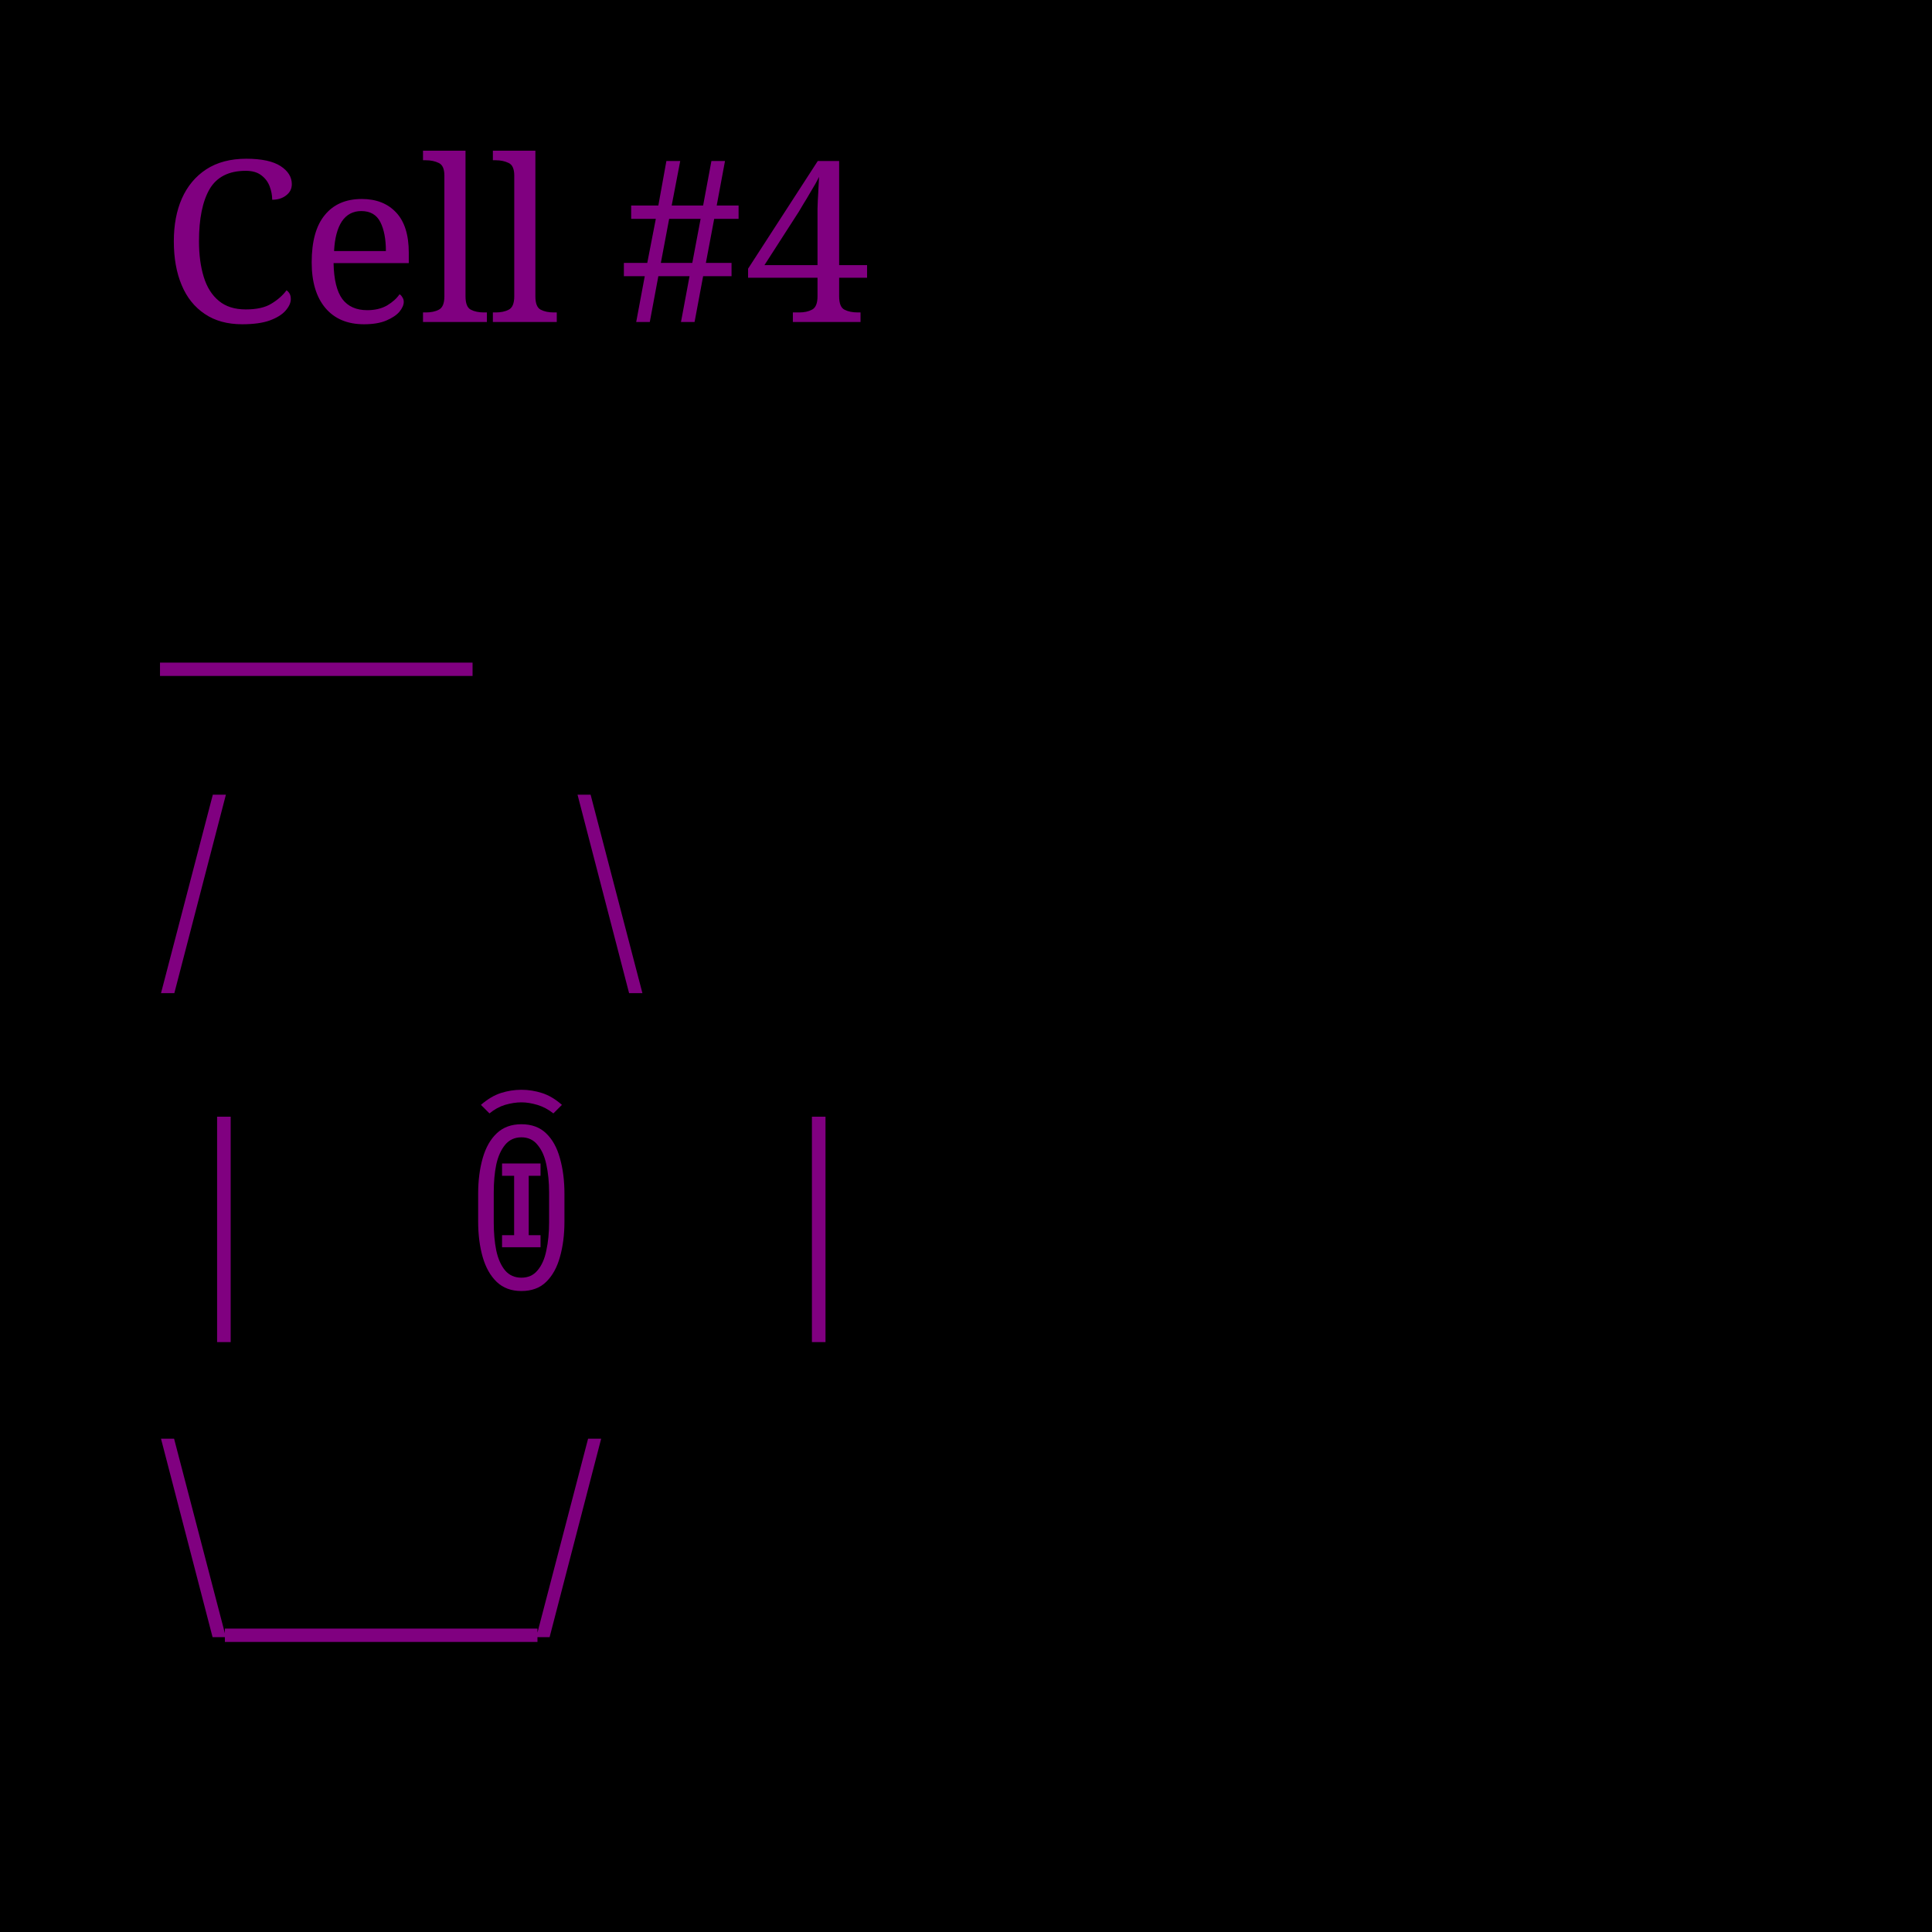
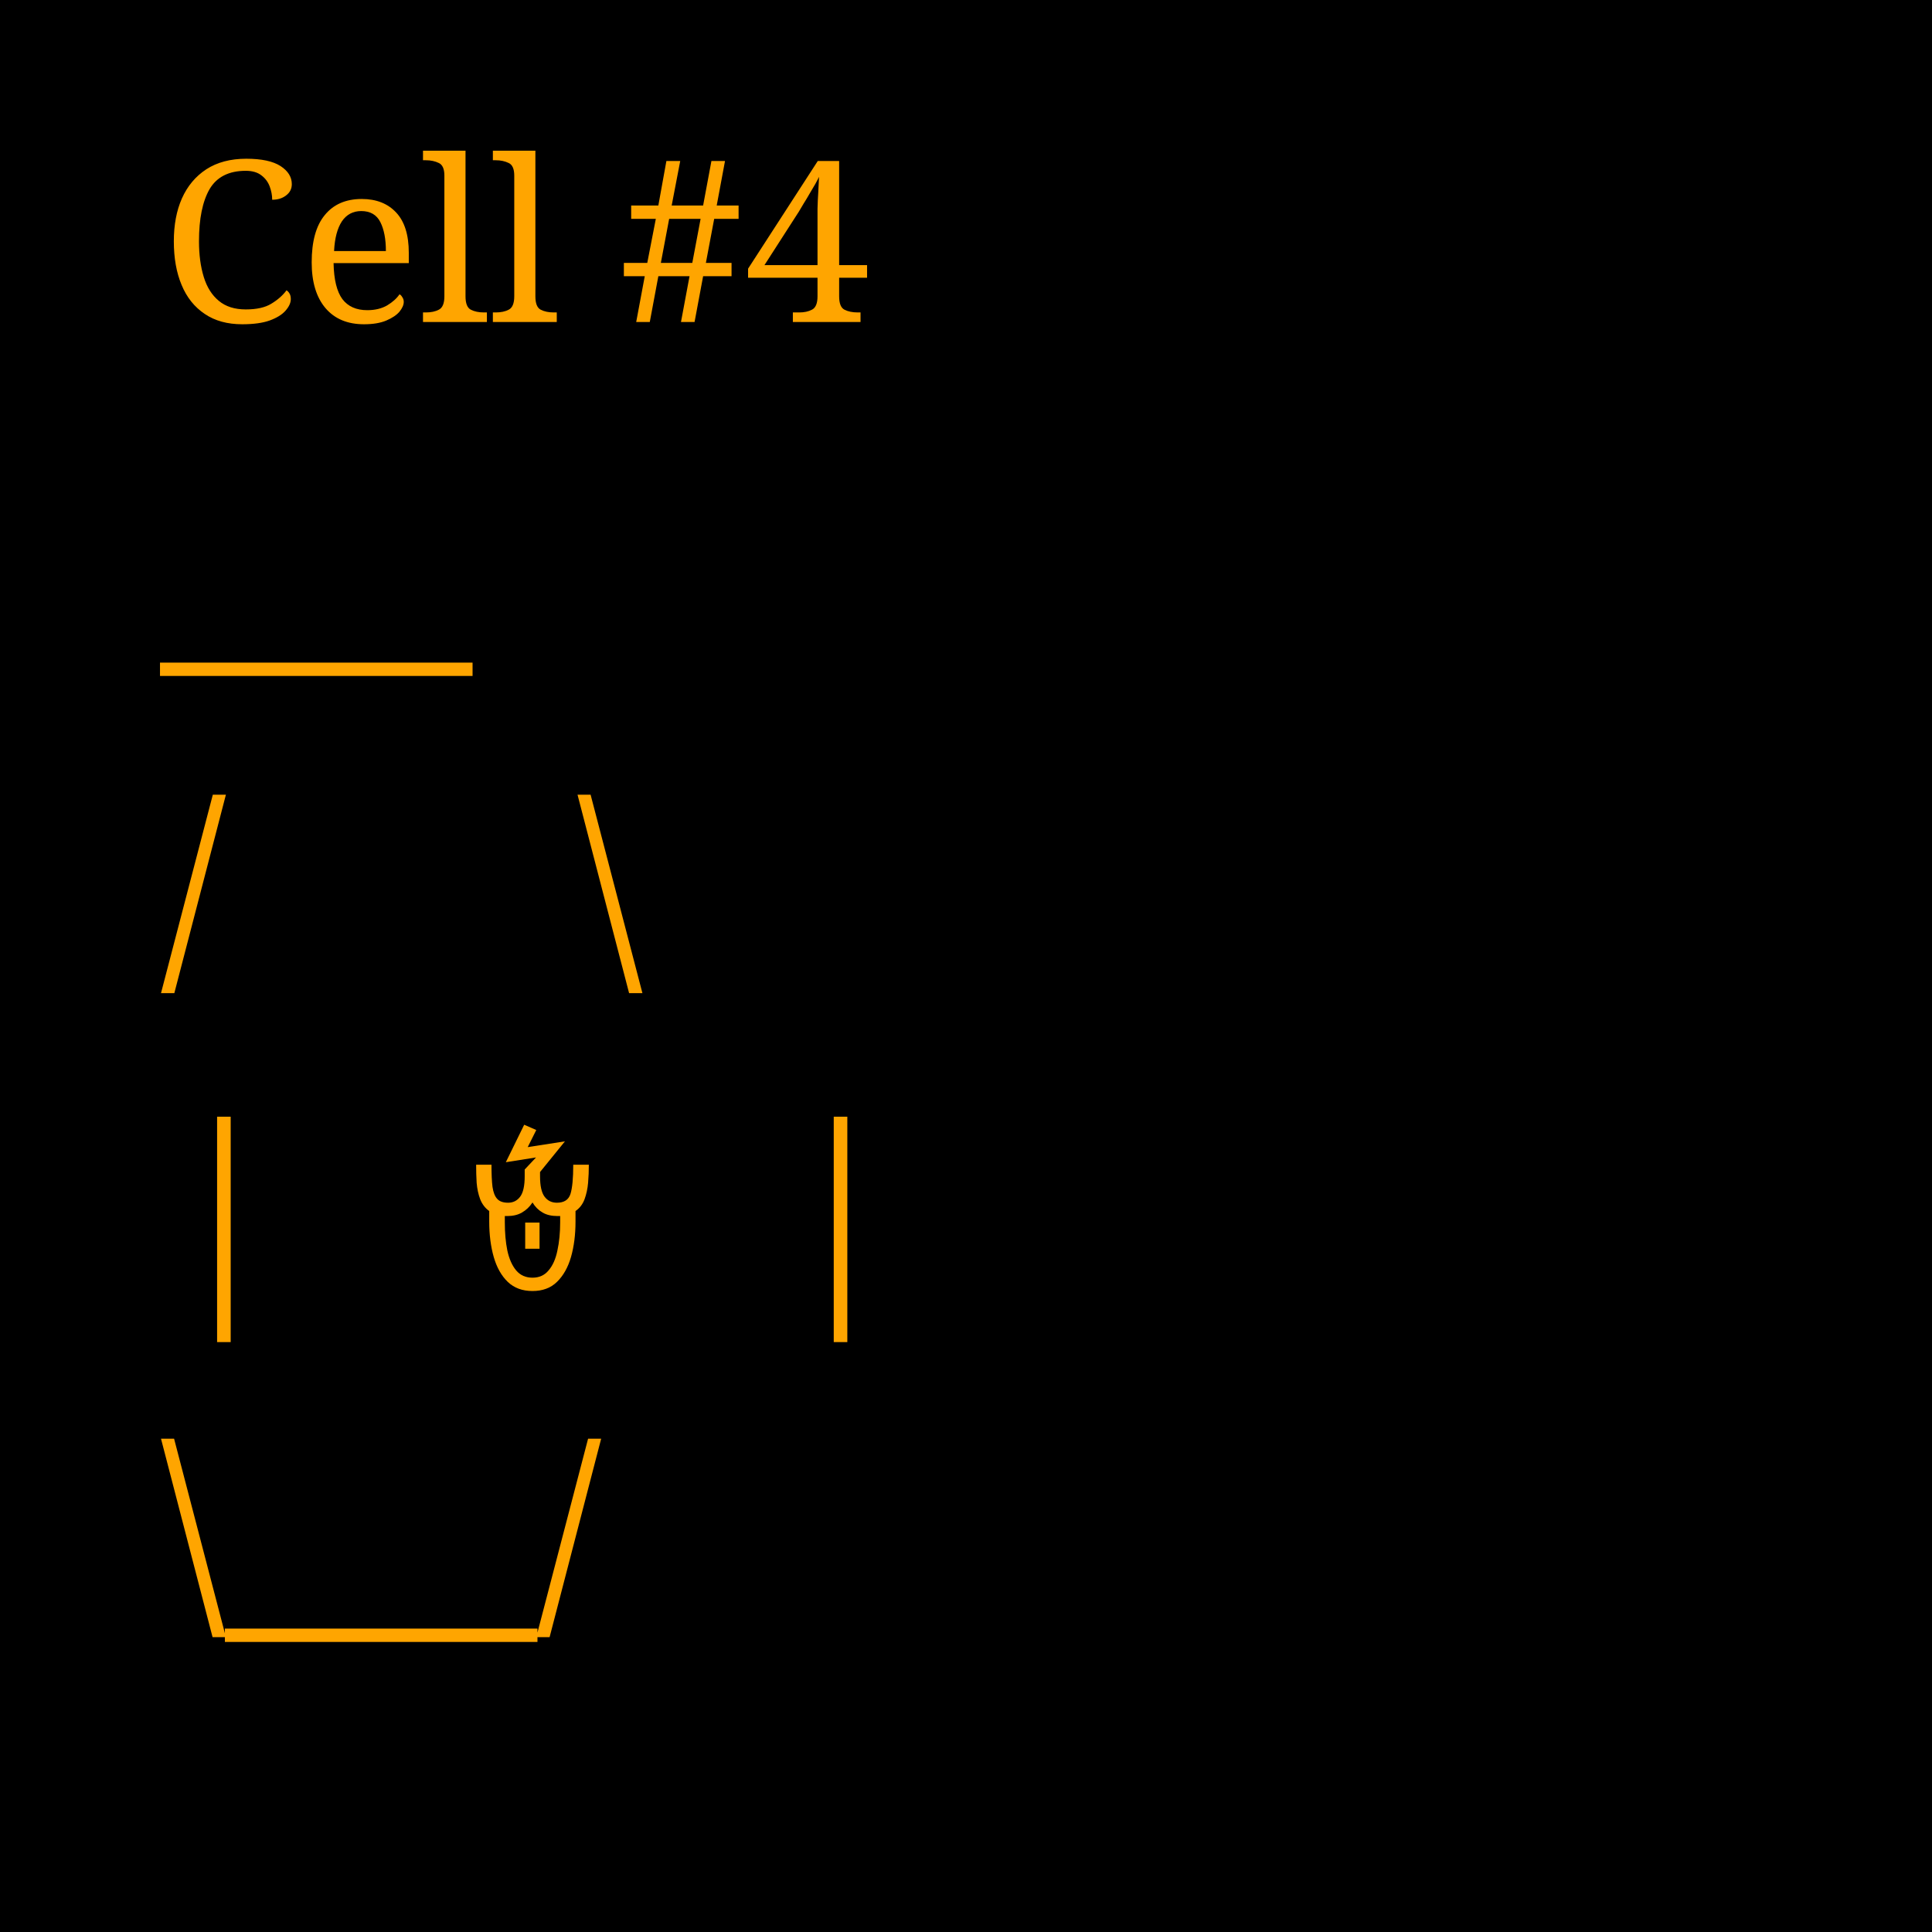
<svg xmlns="http://www.w3.org/2000/svg" preserveAspectRatio="xMinYMin meet" viewBox="0 0 120 120">
  <style>
        .base {
-             fill: purple;
+             fill: orange;
            font-family: serif;
            font-size: 14px;
        }
    </style>
  <rect width="100%" height="100%" fill="black" />
  <text x="10" y="20" class="base">        Cell #4</text>
  <text x="10" y="40" class="base">           ___</text>
  <text x="10" y="60" class="base">         /      \</text>
-   <text x="10" y="80" class="base">        |   ꀦ   |</text>
+   <text x="10" y="80" class="base">        |   ꄃ   |</text>
  <text x="10" y="100" class="base">         \___/</text>
</svg>
